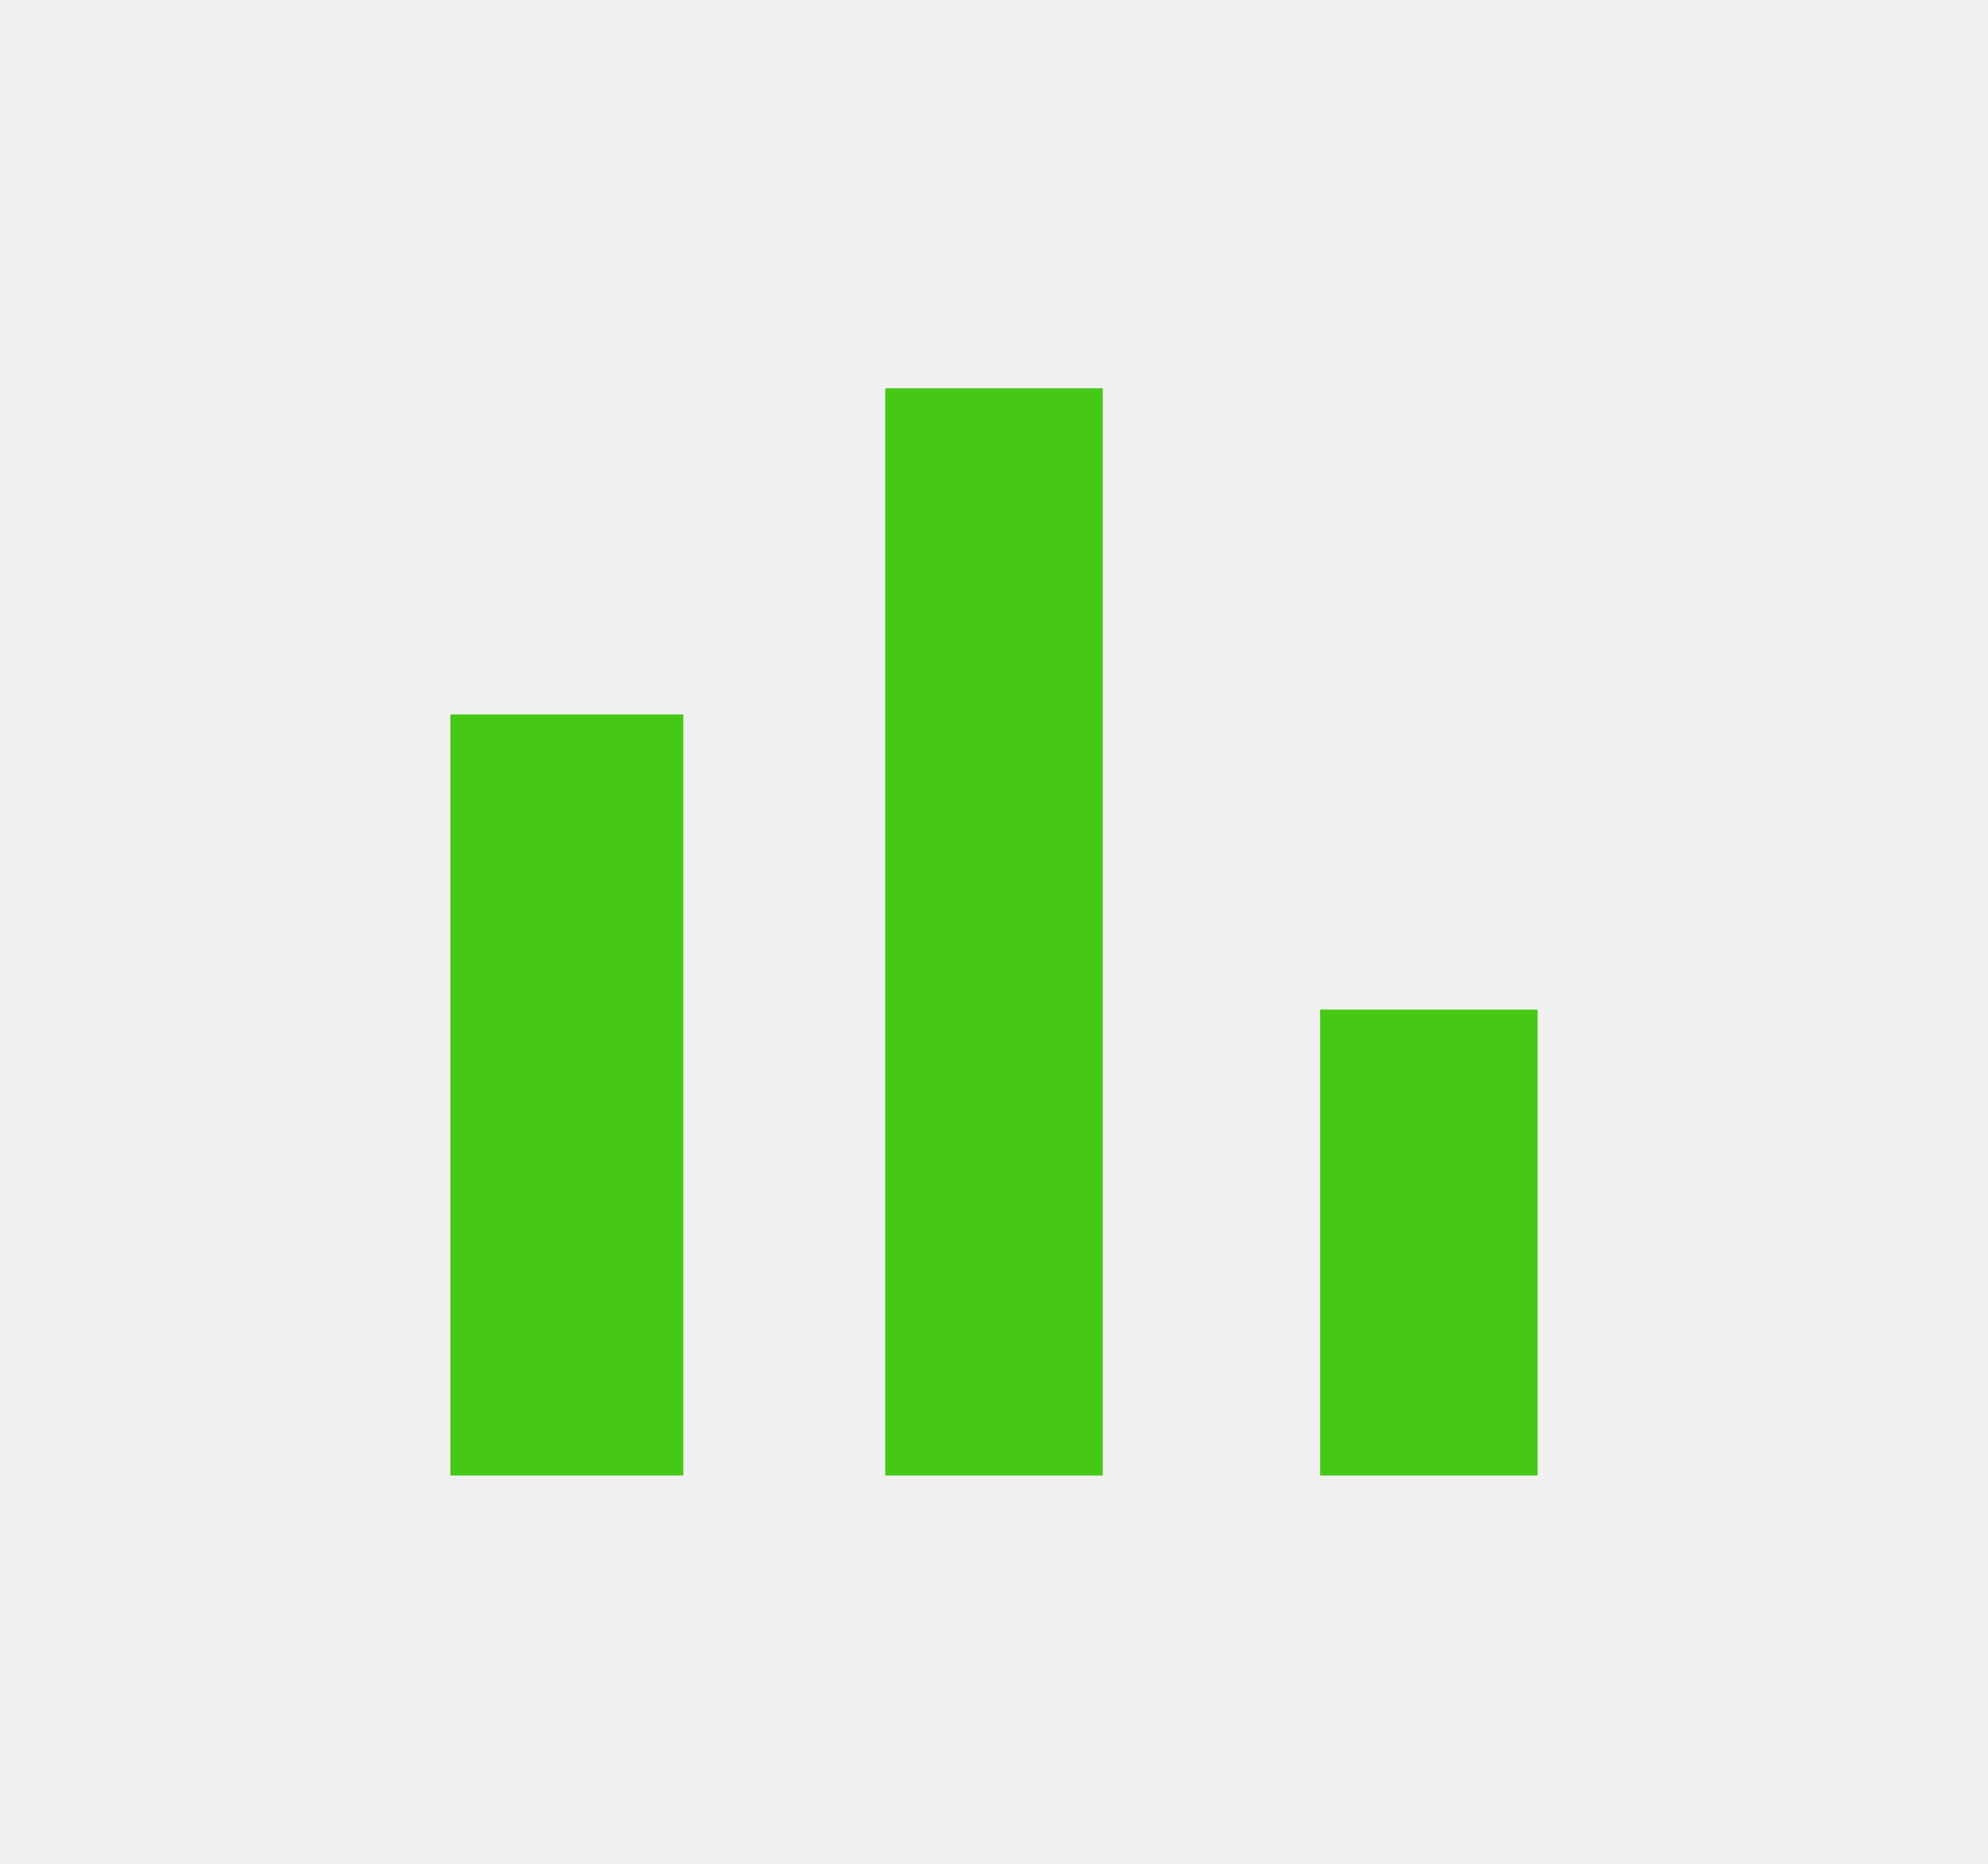
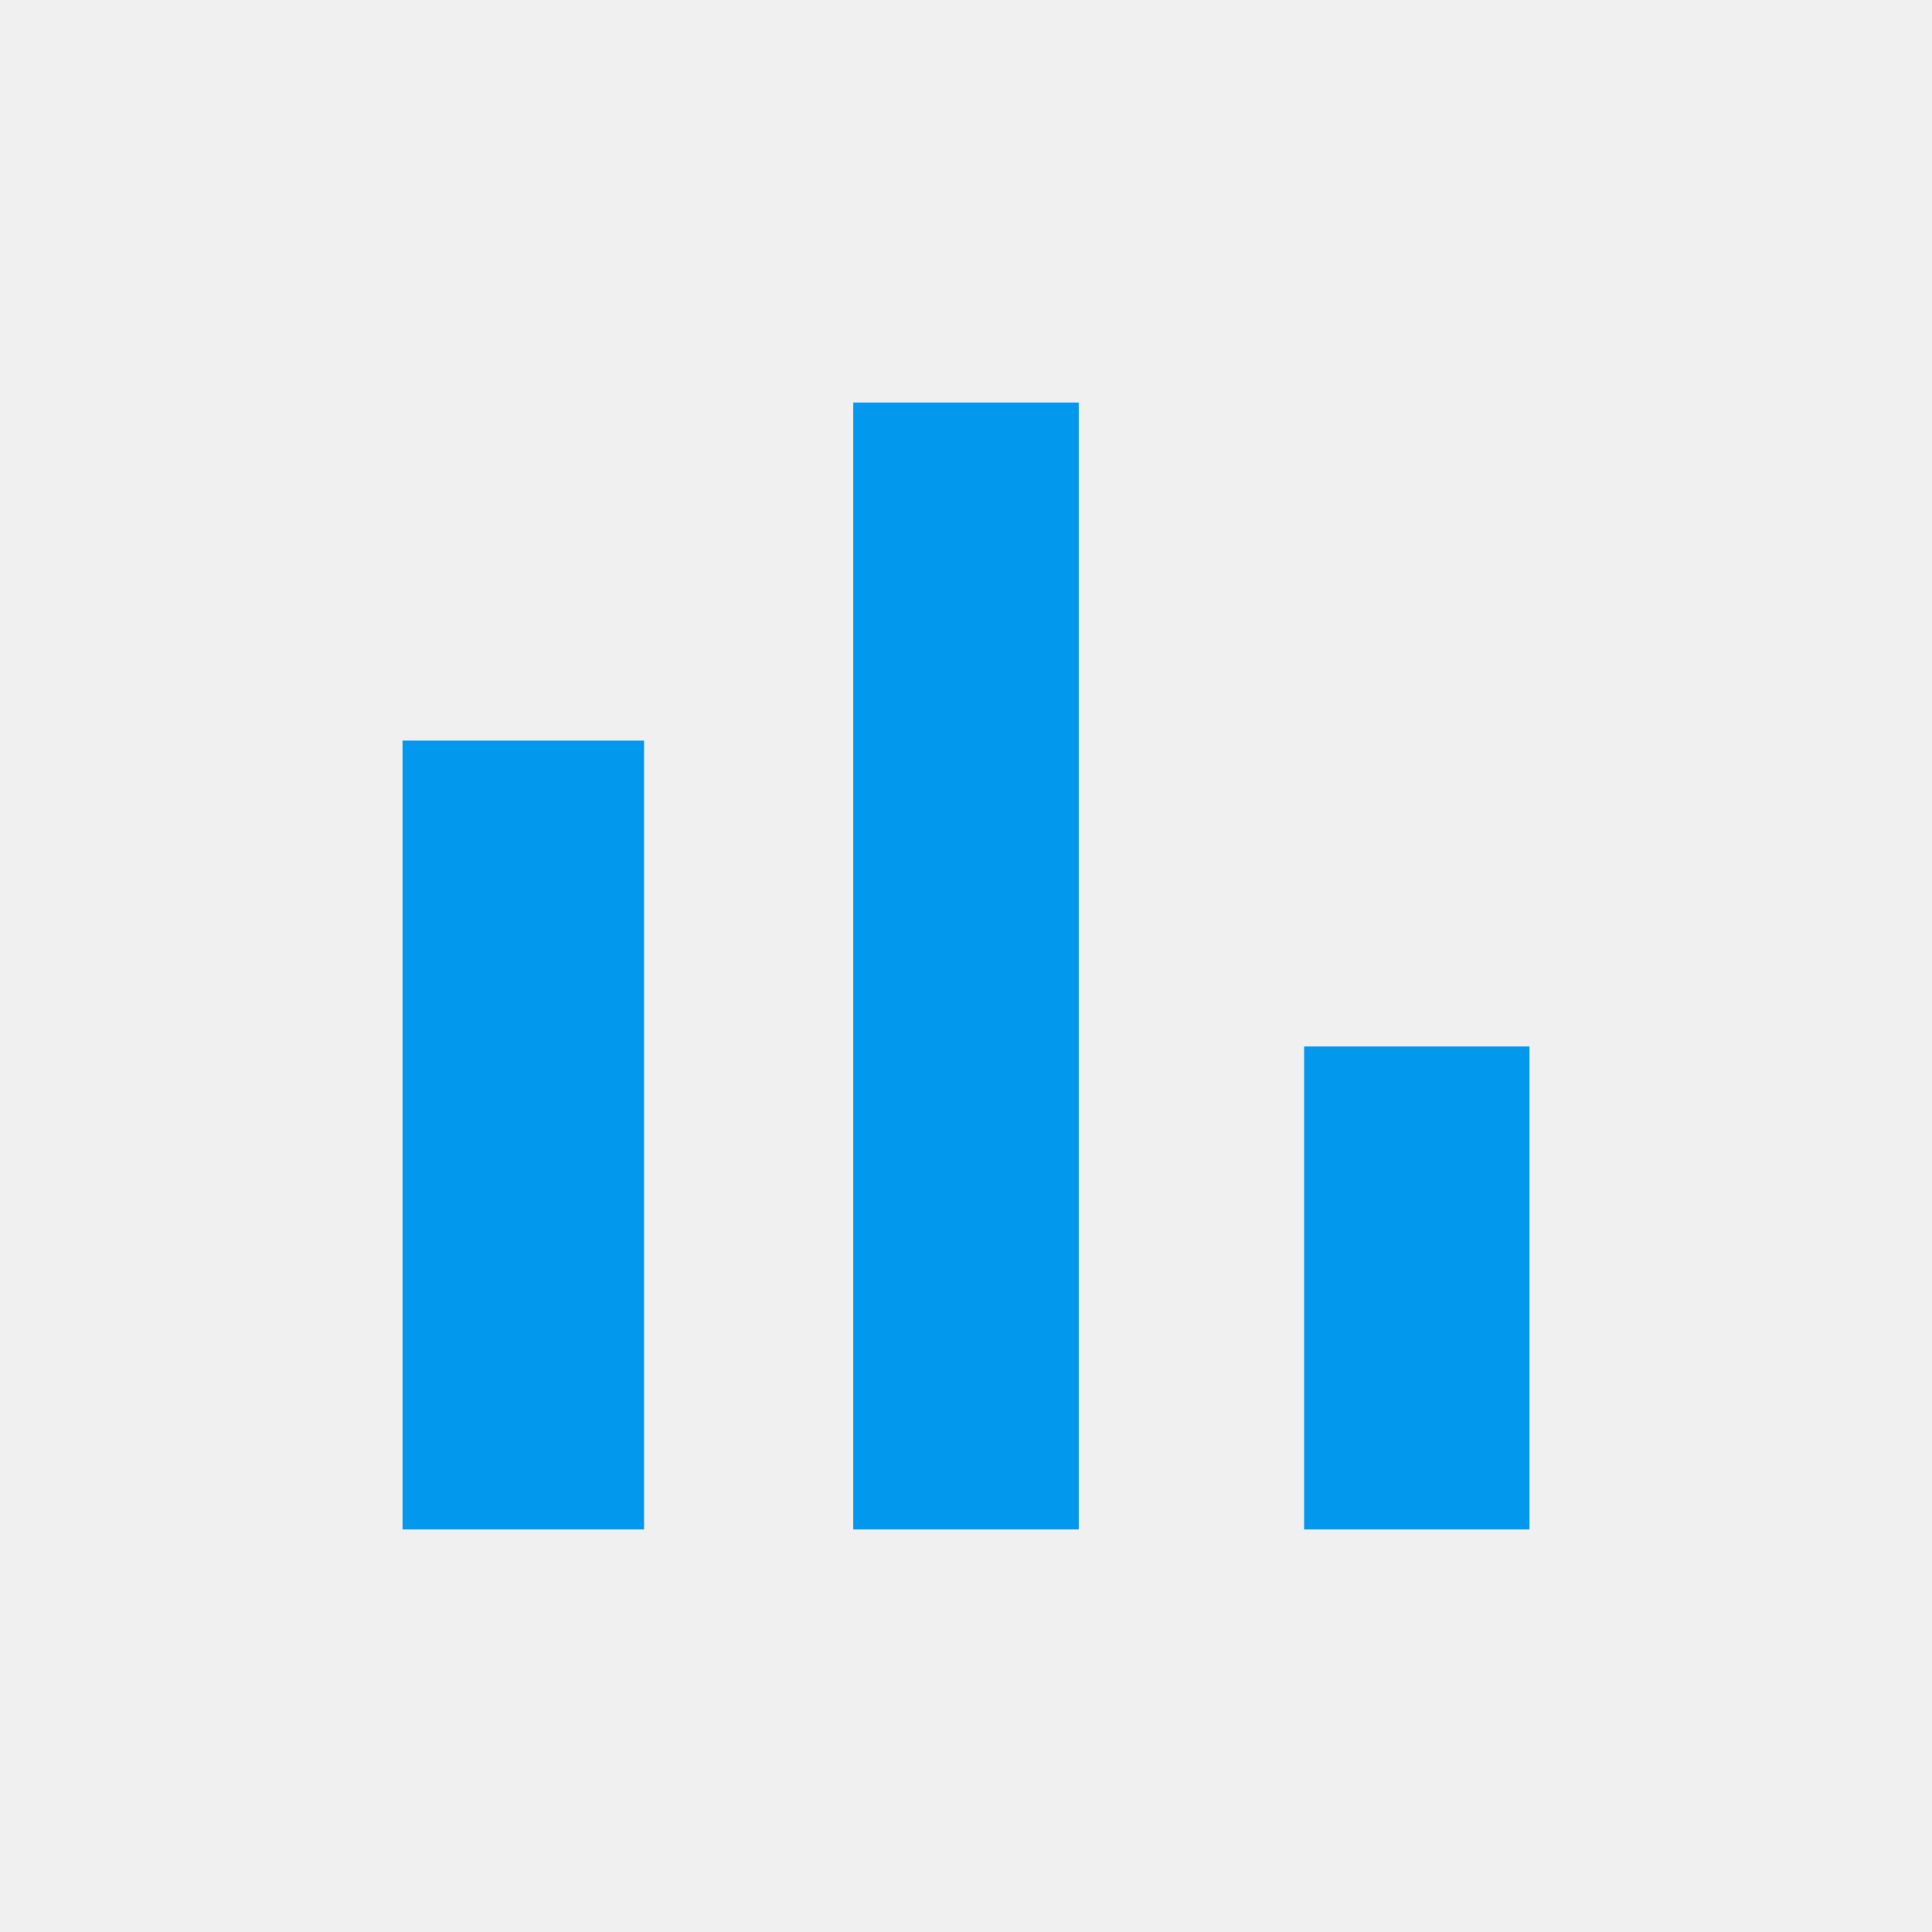
- <svg xmlns="http://www.w3.org/2000/svg" width="16" height="15" viewBox="0 0 16 15" fill="none">
+ <svg xmlns="http://www.w3.org/2000/svg" width="20" height="20" viewBox="0 0 20 20" fill="none">
  <g clip-path="url(#clip0_213_561)">
-     <path d="M3.625 5.75H5.5V11.875H3.625V5.75ZM7.125 3.125H8.875V11.875H7.125V3.125ZM10.625 8.125H12.375V11.875H10.625V8.125Z" fill="#45C816" />
+     <path d="M4.167 7.667H6.667V15.833H4.167V7.667ZM8.833 4.167H11.167V15.833H8.833V4.167ZM13.5 10.833H15.833V15.833H13.5V10.833Z" fill="#0298ED" />
  </g>
  <defs>
    <clipPath id="clip0_213_561">
-       <rect width="15" height="15" fill="white" transform="translate(0.5)" />
+       <rect width="20" height="20" fill="white" />
    </clipPath>
  </defs>
</svg>
